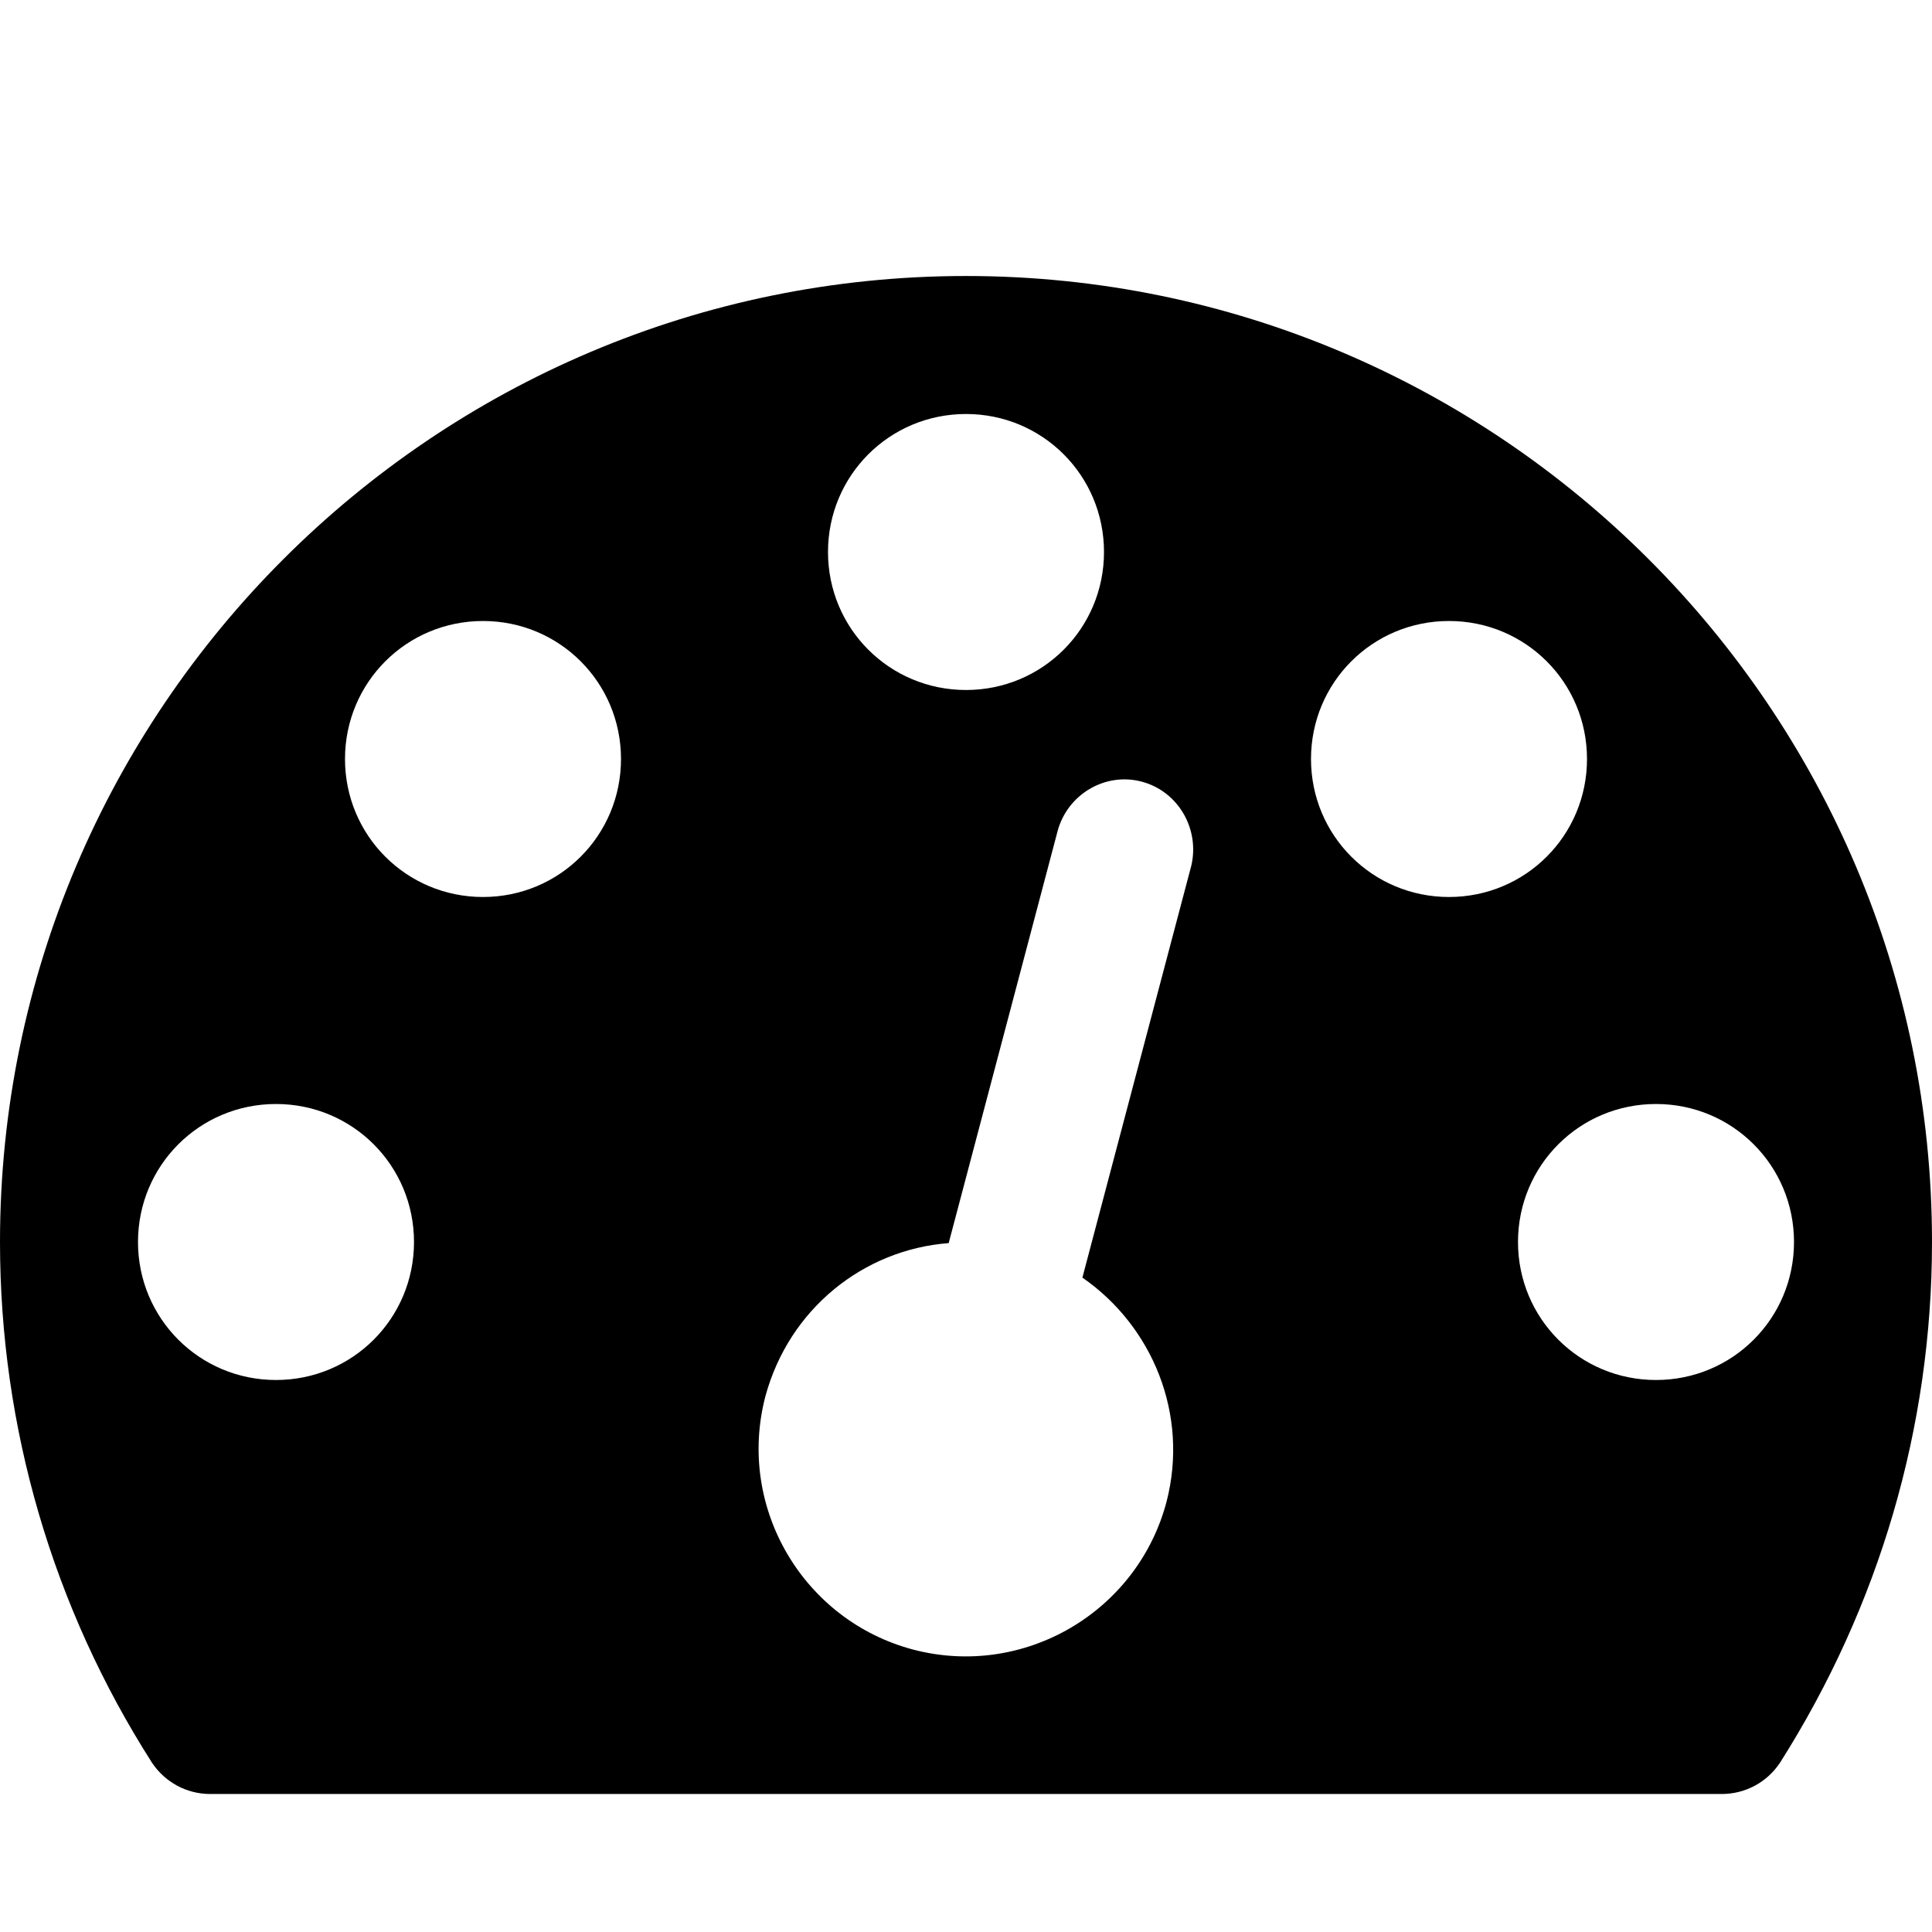
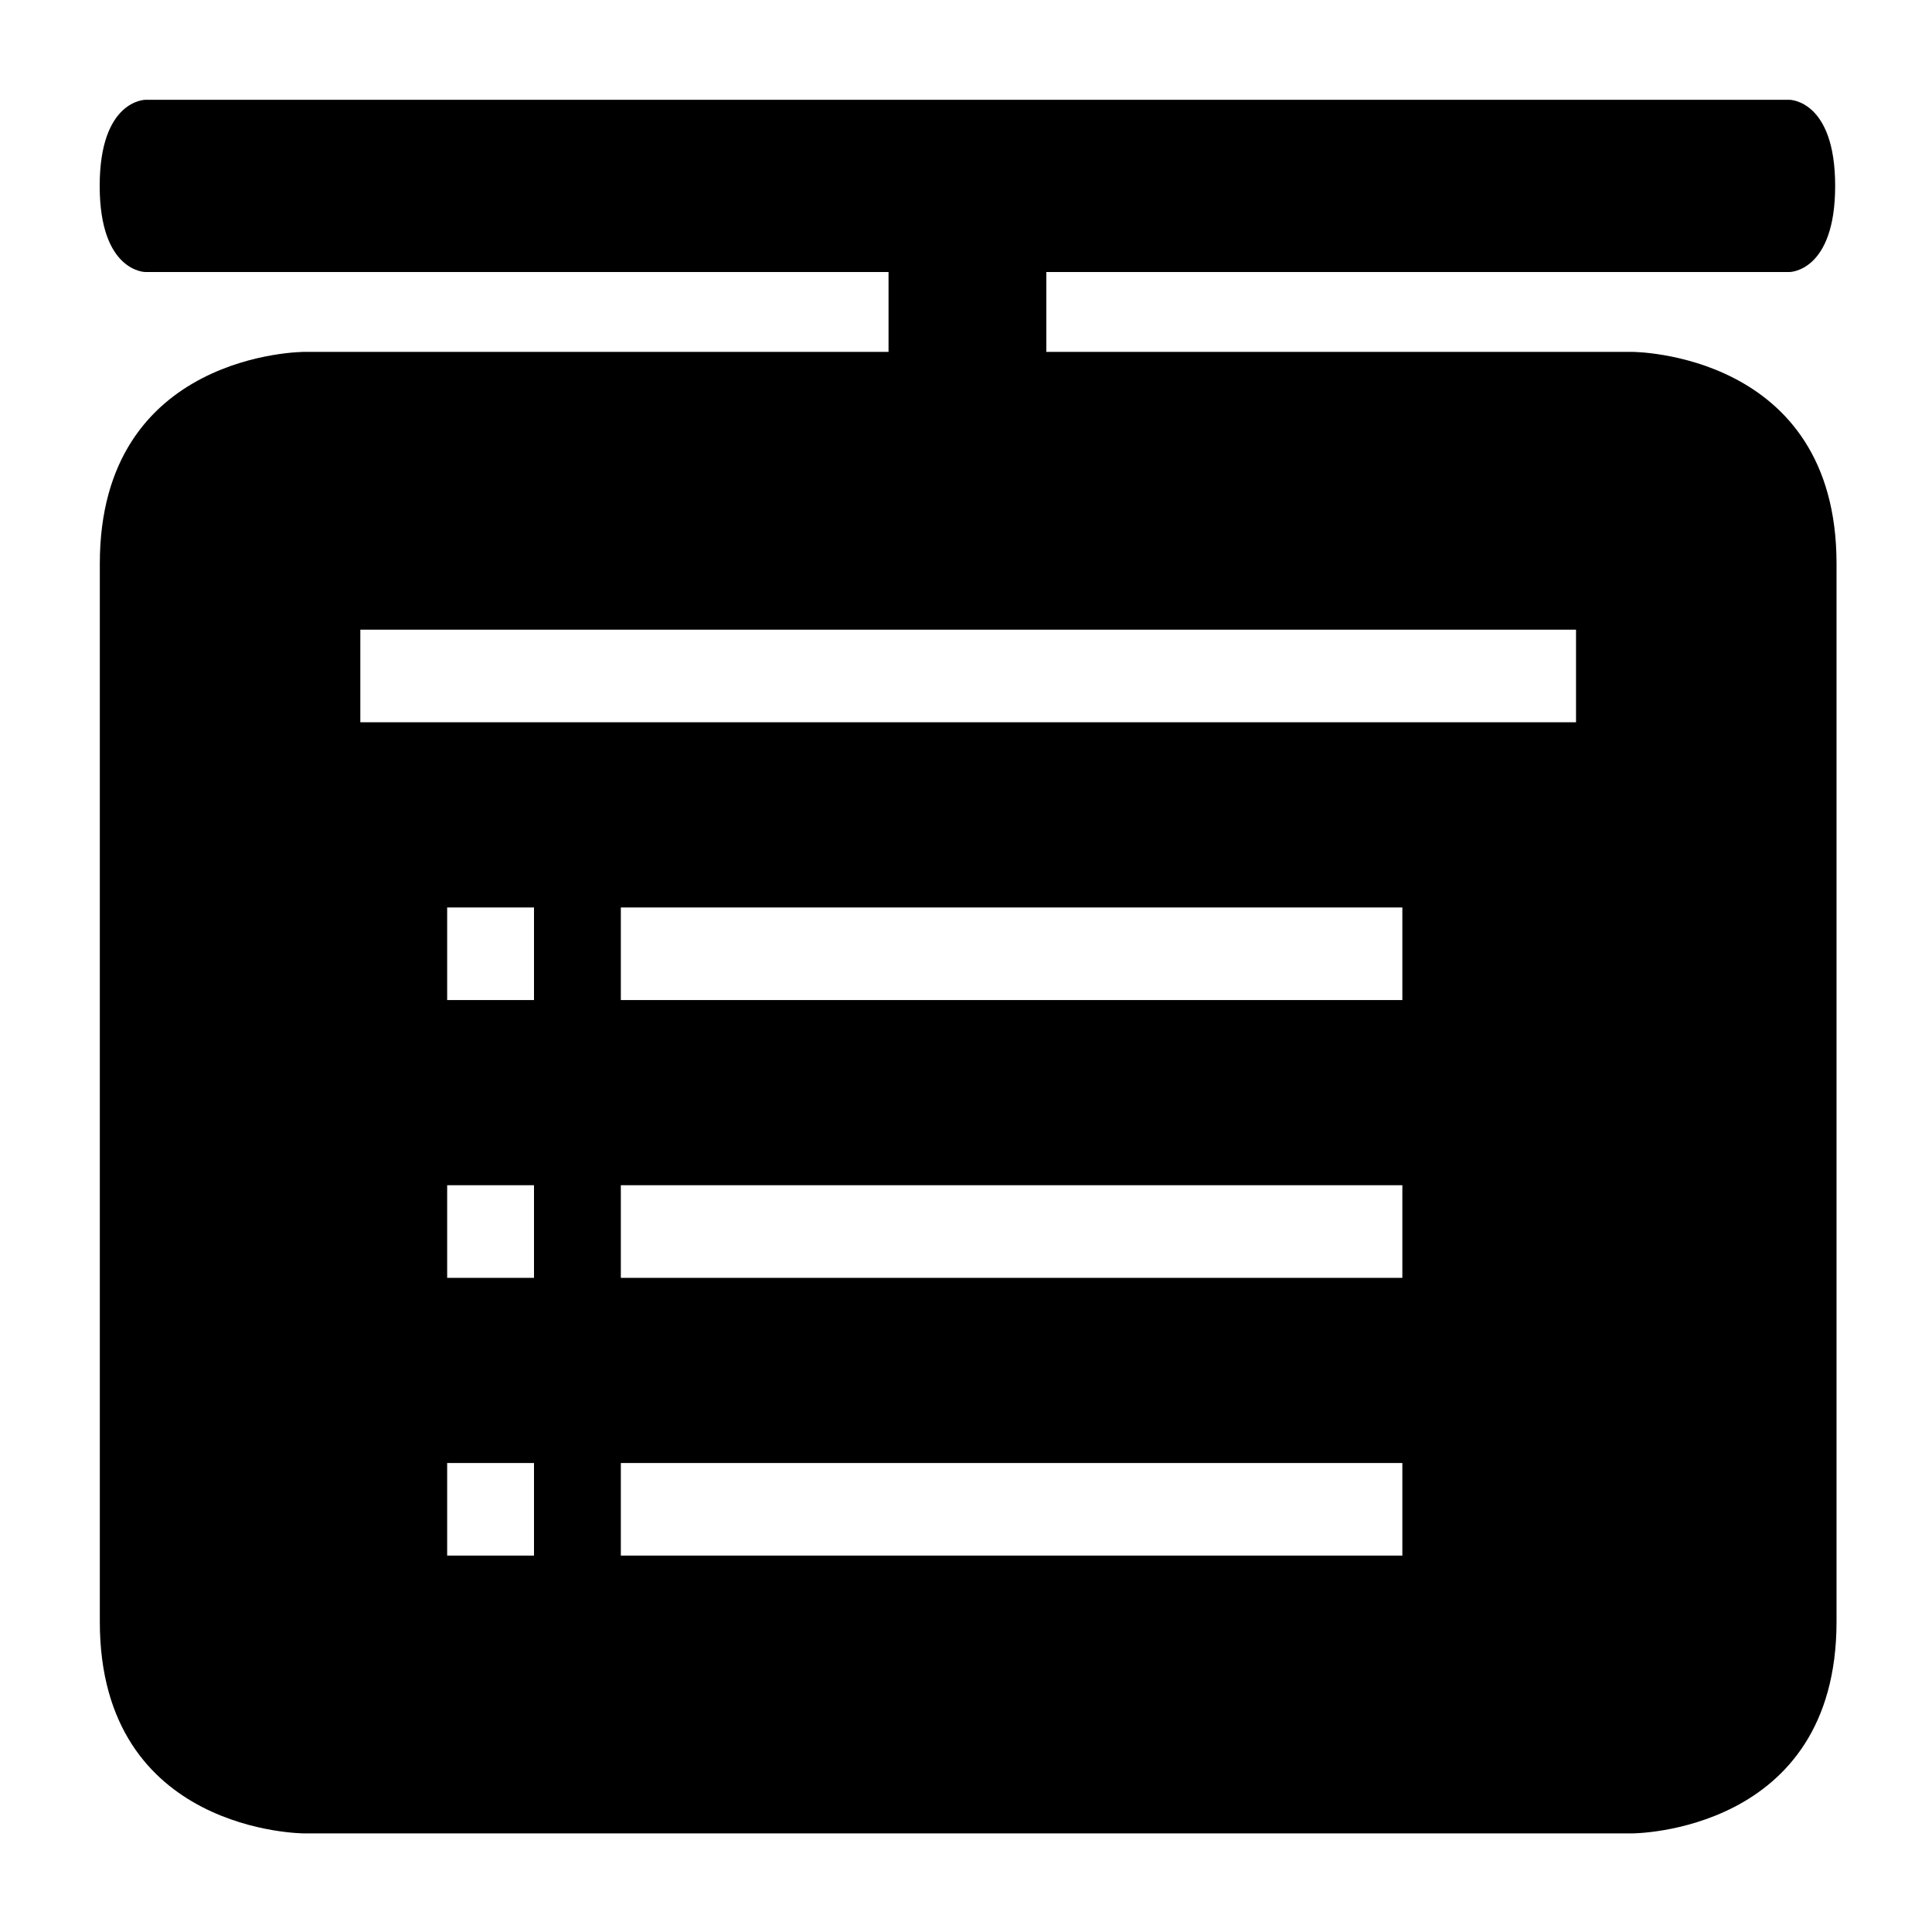
- <svg xmlns="http://www.w3.org/2000/svg" version="1.1" width="28" height="28" viewBox="0 0 28 28">
-   <path d="M6 18c0-1.109-0.891-2-2-2s-2 0.891-2 2 0.891 2 2 2 2-0.891 2-2zM9 11c0-1.109-0.891-2-2-2s-2 0.891-2 2 0.891 2 2 2 2-0.891 2-2zM15.687 18.516l1.578-5.969c0.125-0.531-0.187-1.078-0.719-1.219v0c-0.531-0.141-1.078 0.187-1.219 0.719l-1.578 5.969c-1.234 0.094-2.312 0.953-2.656 2.219-0.422 1.609 0.547 3.25 2.141 3.672 1.609 0.422 3.25-0.547 3.672-2.141 0.328-1.266-0.203-2.547-1.219-3.25zM26 18c0-1.109-0.891-2-2-2s-2 0.891-2 2 0.891 2 2 2 2-0.891 2-2zM16 8c0-1.109-0.891-2-2-2s-2 0.891-2 2 0.891 2 2 2 2-0.891 2-2zM23 11c0-1.109-0.891-2-2-2s-2 0.891-2 2 0.891 2 2 2 2-0.891 2-2zM28 18c0 2.688-0.766 5.281-2.203 7.547-0.187 0.281-0.5 0.453-0.844 0.453h-21.906c-0.344 0-0.656-0.172-0.844-0.453-1.437-2.25-2.203-4.859-2.203-7.547 0-7.719 6.281-14 14-14s14 6.281 14 14z" />
+ <svg xmlns="http://www.w3.org/2000/svg" version="1.1" id="Capa_1" x="0px" y="0px" width="600px" height="600px" viewBox="0 0 600 600" style="enable-background:new 0 0 600 600;" xml:space="preserve">
+   <g>
+     <g>
+       <path d="m275.944,30.995l0,106.971l-230.8,0c0,0 -14.185,0 -14.185,26.743s14.185,26.743 14.185,26.743l510.597,0c0,0 14.184,0 14.184,-26.743s-14.184,-26.743 -14.184,-26.743l-230.801,0l0,-106.971l-48.997,0z" id="svg_3" fill="black" transform="rotate(180 300.4425,111.223) " />
+       <path d="m94.455,109.281c0,0 -63.455,0 -63.455,65.737l0,328.651c0,65.707 63.455,65.707 63.455,65.707l412.442,0c0,0 63.455,0 63.455,-65.736l0,-328.622c0,-65.737 -63.455,-65.737 -63.455,-65.737l-412.442,0zm71.383,373.827l-26.967,0l0,-28.756l26.967,0l0,28.756zm0,-86.268l-26.967,0l0,-28.755l26.967,0l0,28.755zm0,-86.267l-26.967,0l0,-28.756l26.967,0l0,28.756zm269.676,172.535l-242.709,0l0,-28.756l242.709,0l0,28.756zm0,-86.268l-242.709,0l0,-28.755l242.709,0l0,28.755zm0,-86.267l-242.709,0l0,-28.756l242.709,0l0,28.756zm53.936,-86.268l-377.547,0l0,-28.756l377.547,0l0,28.756z" id="svg_4" fill="black" />
+     </g>
+   </g>
+   <g>
+ </g>
+   <g>
+ </g>
+   <g>
+ </g>
+   <g>
+ </g>
+   <g>
+ </g>
+   <g>
+ </g>
+   <g>
+ </g>
+   <g>
+ </g>
+   <g>
+ </g>
+   <g>
+ </g>
+   <g>
+ </g>
+   <g>
+ </g>
+   <g>
+ </g>
+   <g>
+ </g>
+   <g>
+ </g>
</svg>
